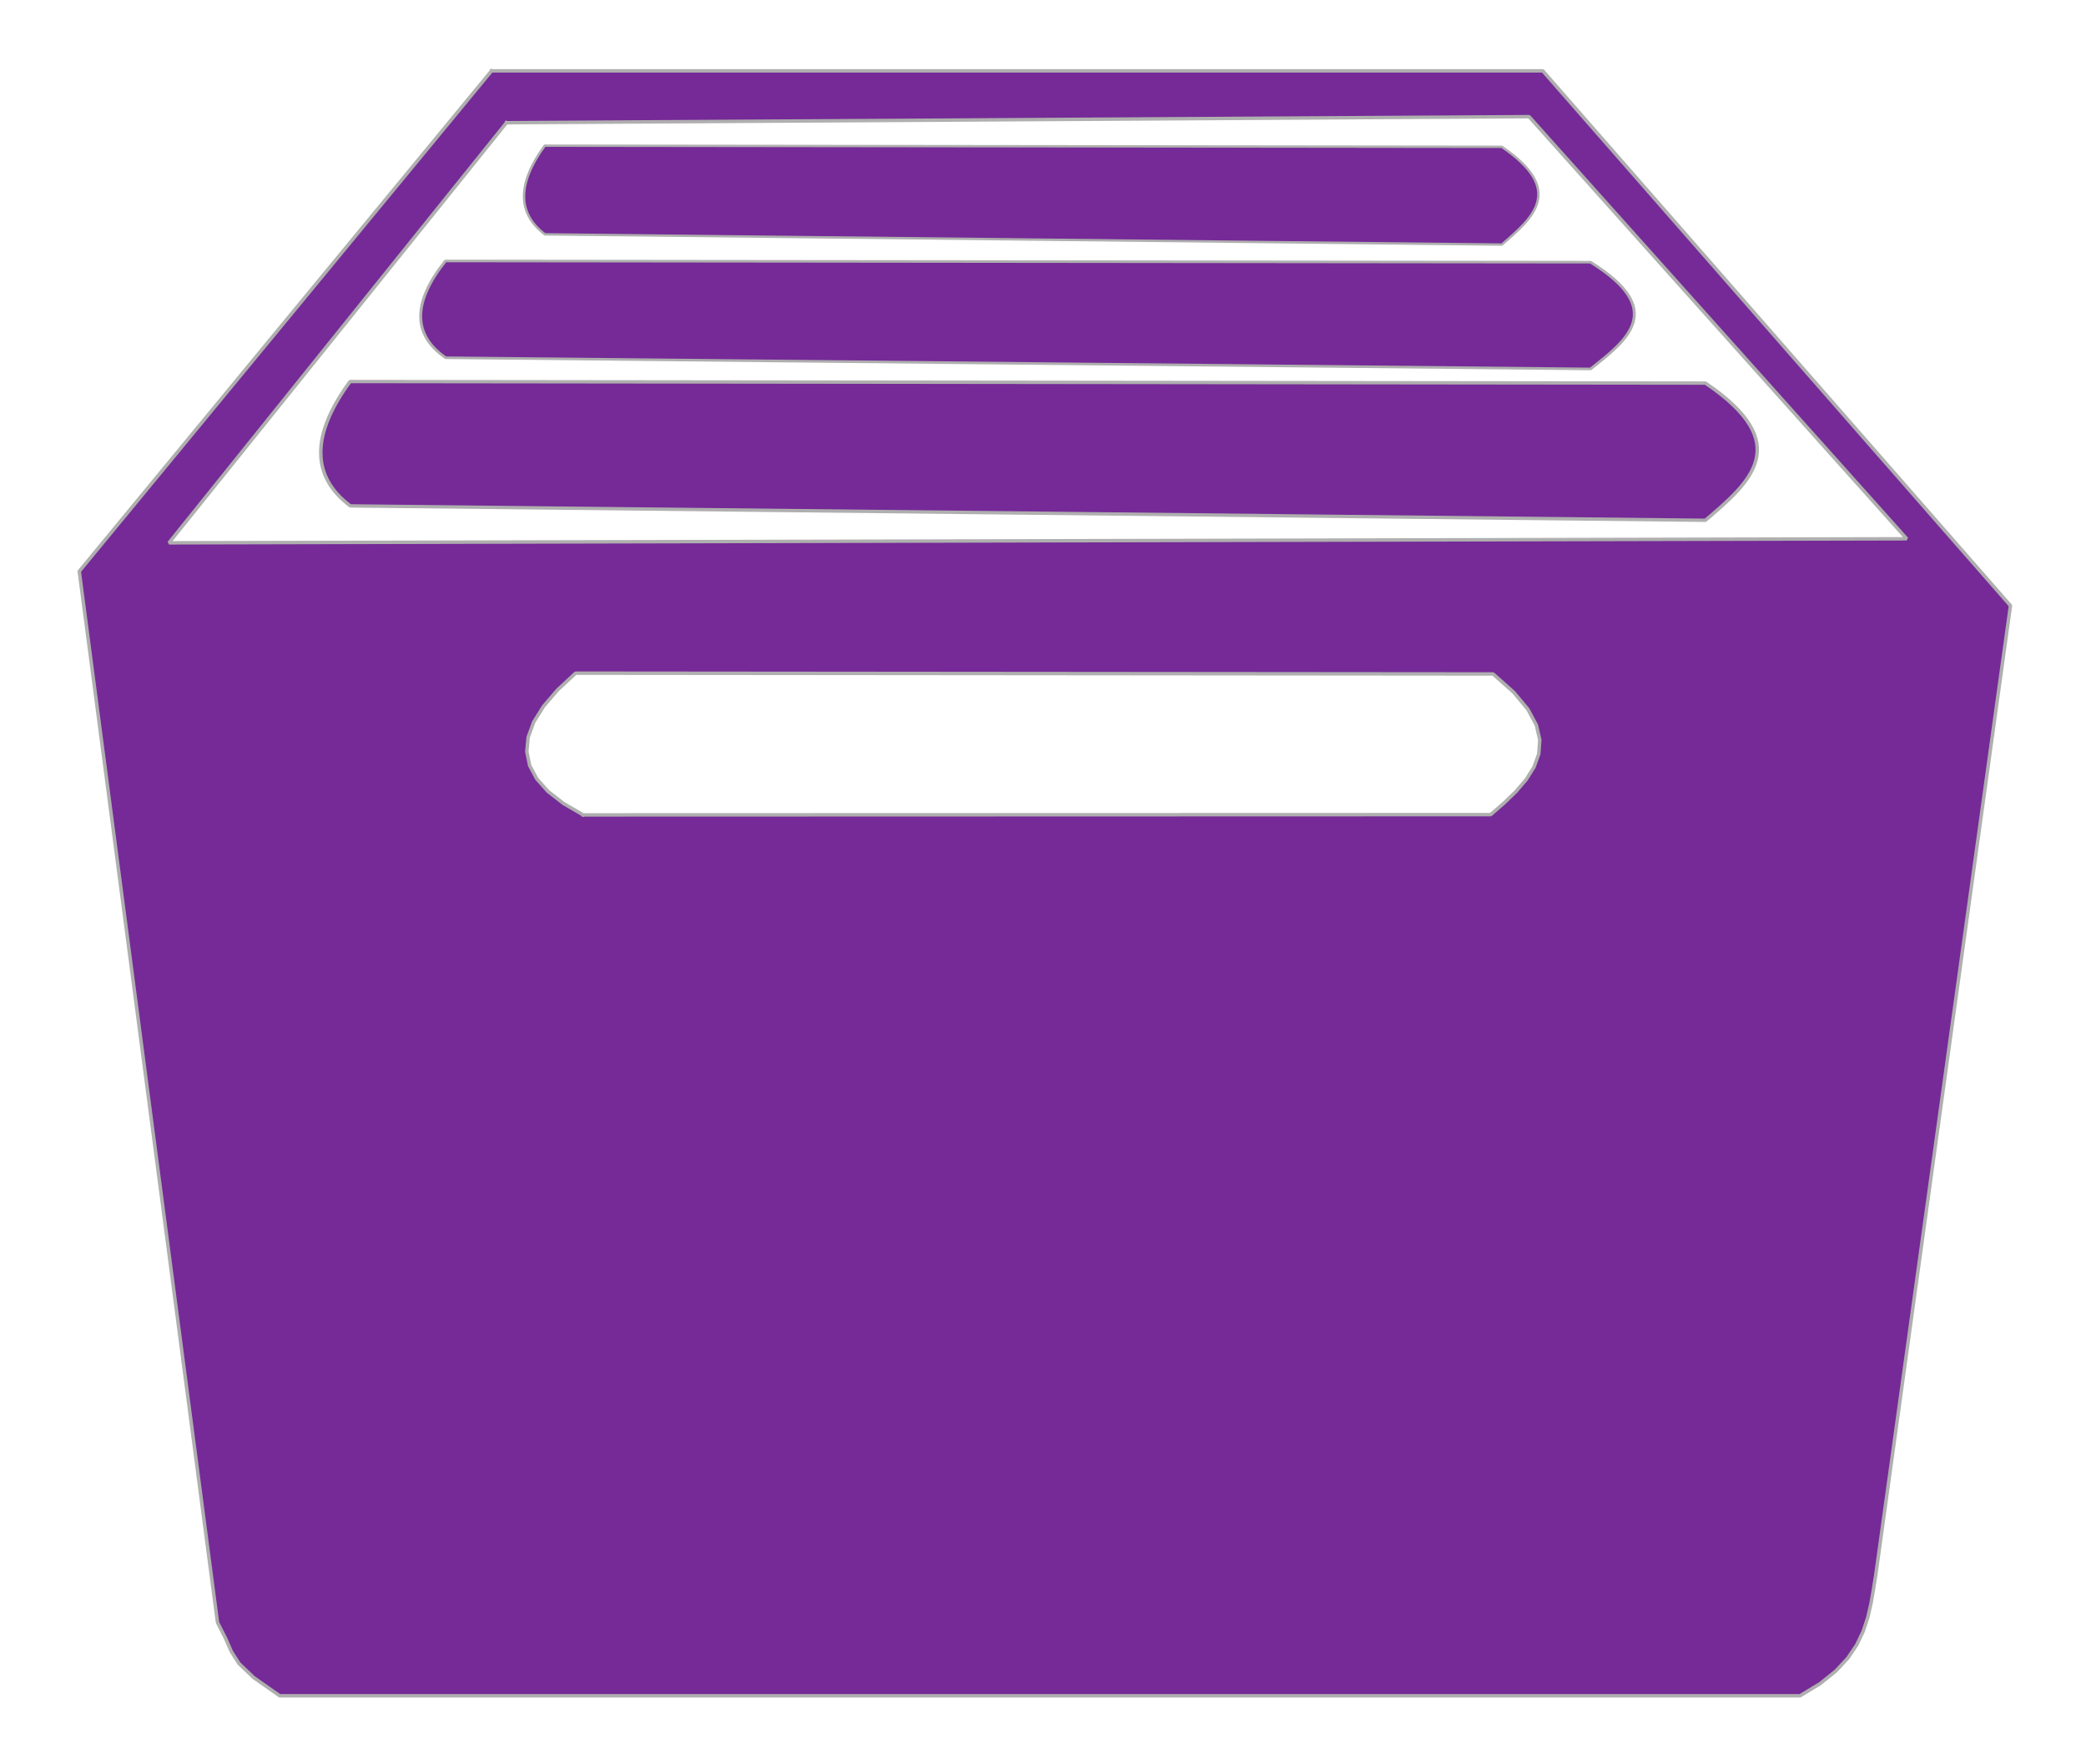
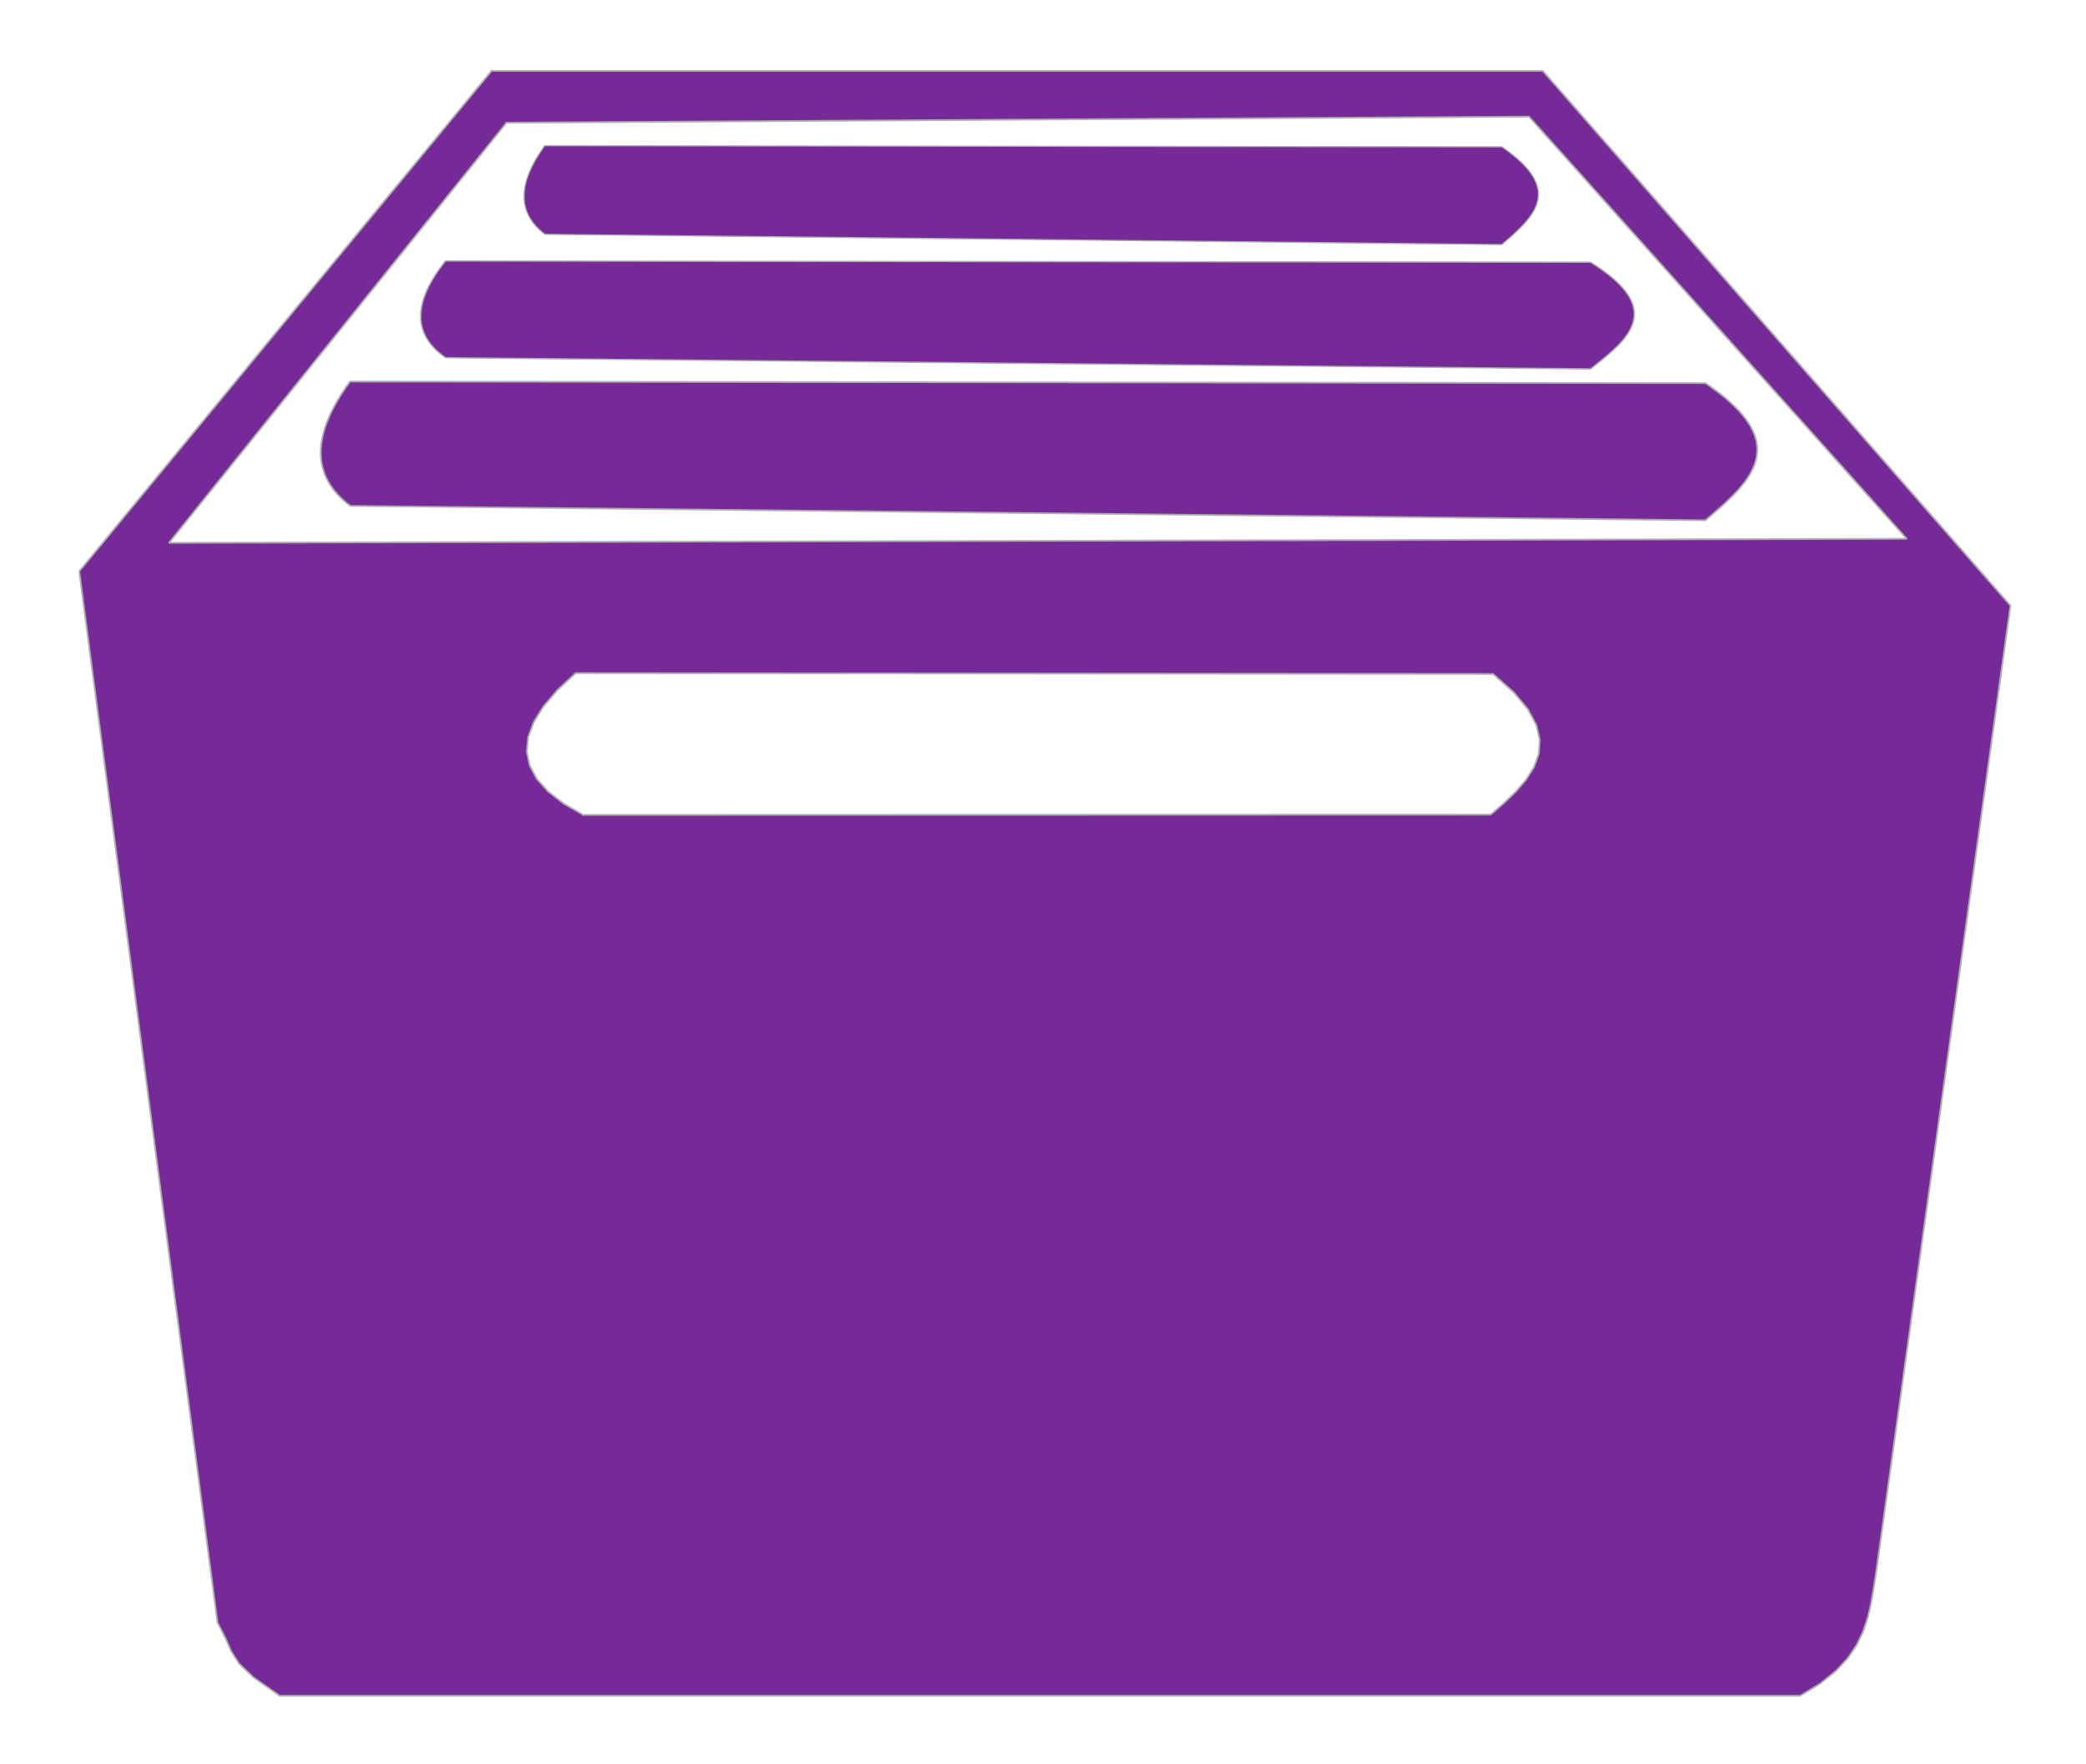
<svg xmlns="http://www.w3.org/2000/svg" width="120.96pt" height="102.24pt" viewBox="0 0 120.96 102.24">
  <defs />
-   <path id="shape0" transform="translate(4.5956, 4.11)" fill="#752a97" fill-rule="evenodd" stroke="#afafaf" stroke-width="0.2" stroke-linecap="square" stroke-linejoin="bevel" d="M23.906 0L0 29.016L8.016 89.969L8.49 90.9L8.814 91.644L9.262 92.348L10.108 93.157L11.625 94.219L99.781 94.219L100.938 93.519L101.85 92.79L102.55 92.037L103.071 91.263L103.448 90.473L103.712 89.669L103.899 88.856L104.041 88.038L104.172 87.219L111.984 31.008L84.867 0L53.765 0L23.906 0M29.219 43.141L81.843 43.125L82.608 42.463L83.308 41.788L83.904 41.09L84.359 40.364L84.634 39.601L84.692 38.793L84.493 37.934L84.001 37.015L83.178 36.029L81.984 34.969L28.781 34.922L27.728 35.903L26.918 36.849L26.352 37.76L26.03 38.635L25.952 39.474L26.117 40.279L26.527 41.047L27.18 41.78L28.078 42.478L29.219 43.141M24.773 3.006L5.203 27.365L105.969 27.131L84.07 2.654L84.01 2.654L83.935 2.655L83.831 2.655L83.696 2.656L83.532 2.657L83.338 2.658L83.114 2.66L82.86 2.661L82.576 2.663L82.262 2.665L81.919 2.667L81.545 2.669L81.142 2.671L80.708 2.674L80.245 2.677L79.752 2.68L79.229 2.683L78.677 2.686L78.094 2.689L77.481 2.693L76.839 2.697L76.167 2.701L75.465 2.705L74.732 2.709L73.971 2.714L73.179 2.719L72.357 2.724L71.505 2.729L70.624 2.734L69.713 2.739L68.772 2.745L67.801 2.751L66.8 2.756L65.769 2.763L64.708 2.769L63.617 2.775L62.497 2.782L61.347 2.789L60.166 2.796L58.956 2.803L57.716 2.81L56.446 2.818L55.147 2.825L53.817 2.833L52.457 2.841L51.068 2.85L49.649 2.858L48.199 2.867L46.72 2.876L45.211 2.884L43.673 2.894L42.104 2.903L40.505 2.912L38.877 2.922L37.218 2.932L35.53 2.942L33.812 2.952L32.064 2.962L30.286 2.973L28.479 2.984L26.641 2.994L24.773 3.006" />
-   <path id="shape4" transform="matrix(1 0 0 0.9715908 18.60029 22.12255)" fill="#752a97" fill-rule="evenodd" stroke="#afafaf" stroke-width="0.2" stroke-linecap="square" stroke-linejoin="bevel" d="M1.698 0L80.292 0.094C85.499 3.718 82.893 5.999 80.292 8.281L1.714 7.422C-0.566 5.663 -0.571 3.189 1.698 0Z" />
-   <path id="shape5" transform="matrix(0.8448529 0 0 0.7560191 24.39457 15.1316)" fill="#752a97" fill-rule="evenodd" stroke="#afafaf" stroke-width="0.2" stroke-linecap="square" stroke-linejoin="bevel" d="M1.698 0L80.292 0.094C85.499 3.718 82.893 5.999 80.292 8.281L1.714 7.422C-0.566 5.663 -0.571 3.189 1.698 0Z" />
-   <path id="shape6" transform="matrix(0.7061538 0 0 0.6925253 30.38688 8.447579)" fill="#752a97" fill-rule="evenodd" stroke="#afafaf" stroke-width="0.2" stroke-linecap="square" stroke-linejoin="bevel" d="M1.698 0L80.292 0.094C85.499 3.718 82.893 5.999 80.292 8.281L1.714 7.422C-0.566 5.663 -0.571 3.189 1.698 0Z" />
+   <path id="shape0" transform="translate(4.5956, 4.11)" fill="#752a97" fill-rule="evenodd" stroke="#afafaf" stroke-width="0.1" stroke-linecap="square" stroke-linejoin="bevel" d="M23.906 0L0 29.016L8.016 89.969L8.49 90.9L8.814 91.644L9.262 92.348L10.108 93.157L11.625 94.219L99.781 94.219L100.938 93.519L101.85 92.79L102.55 92.037L103.071 91.263L103.448 90.473L103.712 89.669L103.899 88.856L104.041 88.038L104.172 87.219L111.984 31.008L84.867 0L53.765 0L23.906 0M29.219 43.141L81.843 43.125L82.608 42.463L83.308 41.788L83.904 41.09L84.359 40.364L84.634 39.601L84.692 38.793L84.493 37.934L84.001 37.015L83.178 36.029L81.984 34.969L28.781 34.922L27.728 35.903L26.918 36.849L26.352 37.76L26.03 38.635L25.952 39.474L26.117 40.279L26.527 41.047L27.18 41.78L28.078 42.478L29.219 43.141M24.773 3.006L5.203 27.365L105.969 27.131L84.07 2.654L84.01 2.654L83.935 2.655L83.831 2.655L83.696 2.656L83.532 2.657L83.338 2.658L83.114 2.66L82.86 2.661L82.576 2.663L82.262 2.665L81.919 2.667L81.545 2.669L81.142 2.671L80.708 2.674L80.245 2.677L79.752 2.68L79.229 2.683L78.677 2.686L78.094 2.689L77.481 2.693L76.839 2.697L76.167 2.701L75.465 2.705L74.732 2.709L73.971 2.714L73.179 2.719L72.357 2.724L71.505 2.729L70.624 2.734L69.713 2.739L68.772 2.745L67.801 2.751L66.8 2.756L65.769 2.763L64.708 2.769L63.617 2.775L62.497 2.782L61.347 2.789L60.166 2.796L58.956 2.803L57.716 2.81L56.446 2.818L55.147 2.825L53.817 2.833L52.457 2.841L51.068 2.85L49.649 2.858L48.199 2.867L46.72 2.876L45.211 2.884L43.673 2.894L42.104 2.903L40.505 2.912L38.877 2.922L37.218 2.932L35.53 2.942L33.812 2.952L32.064 2.962L30.286 2.973L28.479 2.984L26.641 2.994L24.773 3.006" />
+   <path id="shape4" transform="matrix(1 0 0 0.9715908 18.60029 22.12255)" fill="#752a97" fill-rule="evenodd" stroke="#afafaf" stroke-width="0.1" stroke-linecap="square" stroke-linejoin="bevel" d="M1.698 0L80.292 0.094C85.499 3.718 82.893 5.999 80.292 8.281L1.714 7.422C-0.566 5.663 -0.571 3.189 1.698 0Z" />
+   <path id="shape5" transform="matrix(0.8448529 0 0 0.7560191 24.39457 15.1316)" fill="#752a97" fill-rule="evenodd" stroke="#afafaf" stroke-width="0.1" stroke-linecap="square" stroke-linejoin="bevel" d="M1.698 0L80.292 0.094C85.499 3.718 82.893 5.999 80.292 8.281L1.714 7.422C-0.566 5.663 -0.571 3.189 1.698 0Z" />
+   <path id="shape6" transform="matrix(0.7061538 0 0 0.6925253 30.38688 8.447579)" fill="#752a97" fill-rule="evenodd" stroke="#afafaf" stroke-width="0.1" stroke-linecap="square" stroke-linejoin="bevel" d="M1.698 0L80.292 0.094C85.499 3.718 82.893 5.999 80.292 8.281L1.714 7.422C-0.566 5.663 -0.571 3.189 1.698 0Z" />
</svg>
